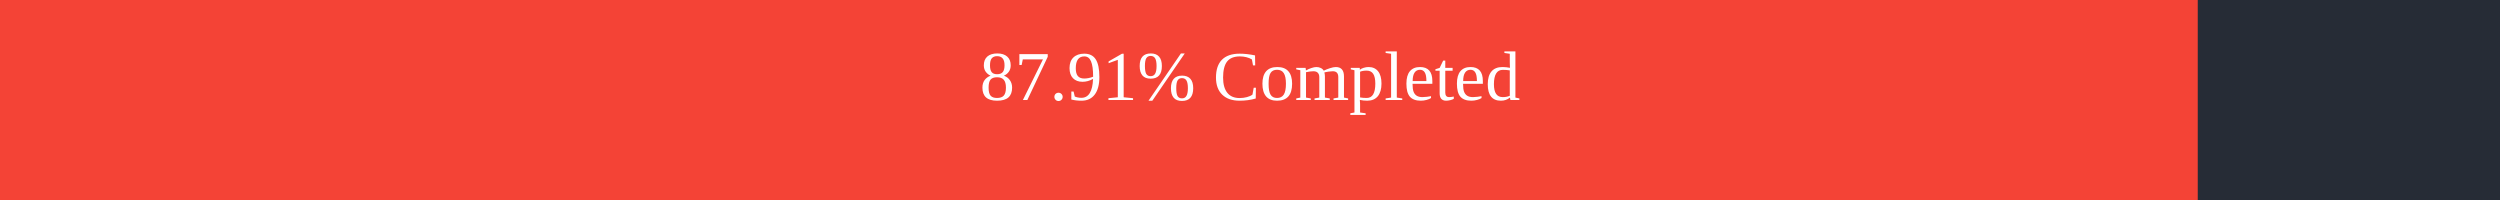
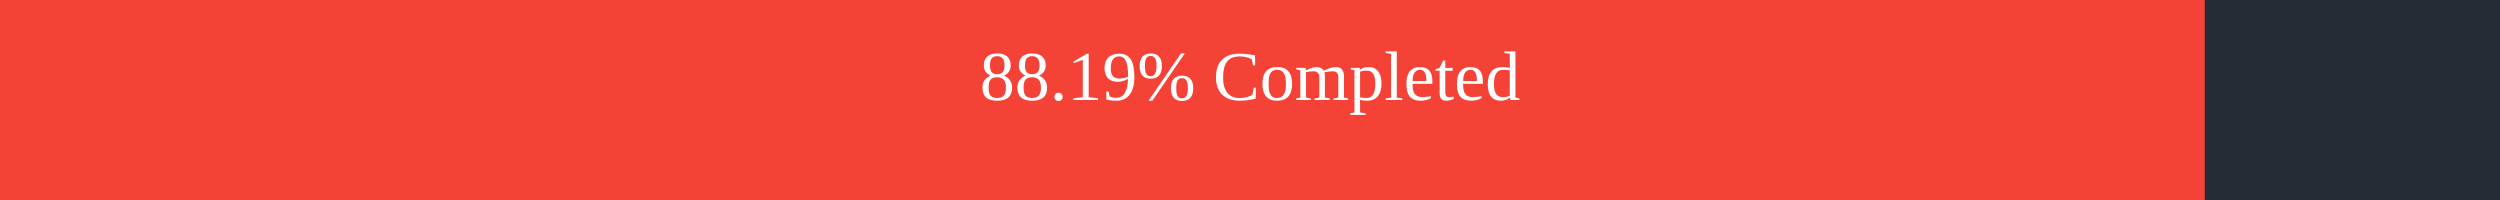
<svg xmlns="http://www.w3.org/2000/svg" width="500" height="40">
  <rect x="0" y="0" width="500" height="40" fill="#262C36" />
-   <rect x="0" y="0" width="439.55" height="40" fill="#f44336" />
+   <rect x="0" y="0" width="440.95" height="40" fill="#f44336" />
  <text x="250" y="20" text-anchor="middle" alignment-baseline="middle" font-size="14" fill="white">
-         87.91% Completed
+         88.19% Completed
      </text>
</svg>
